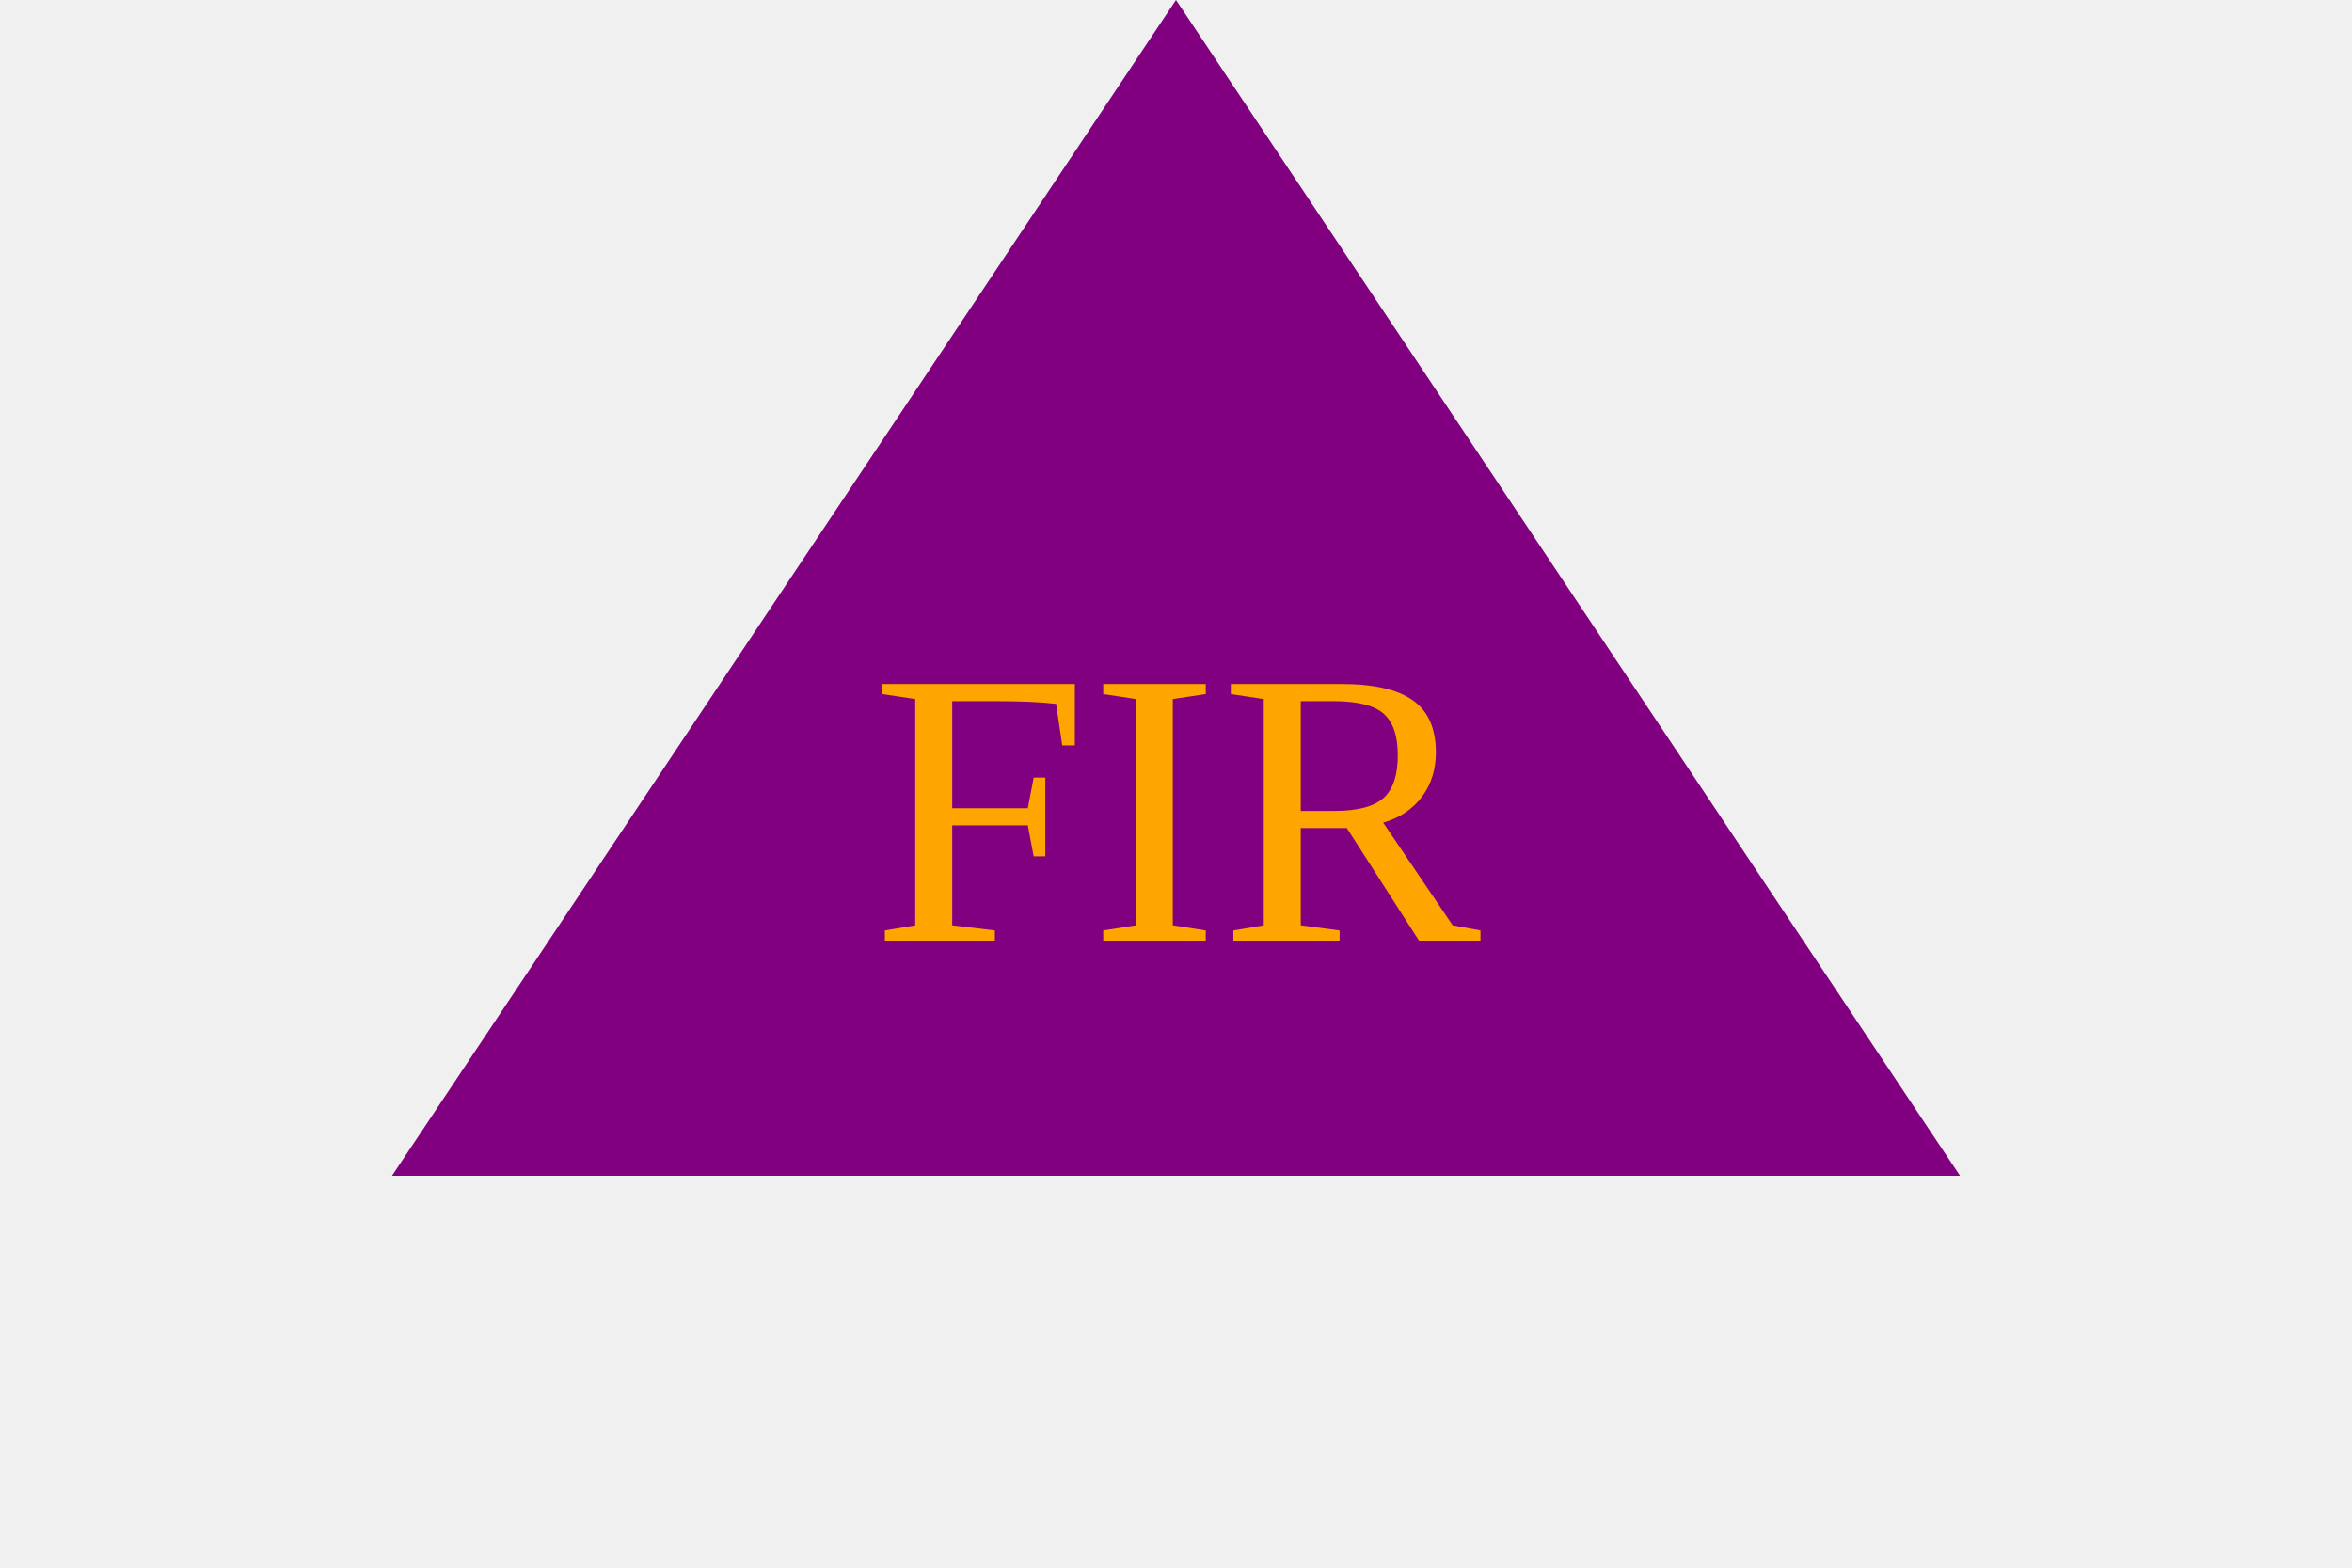
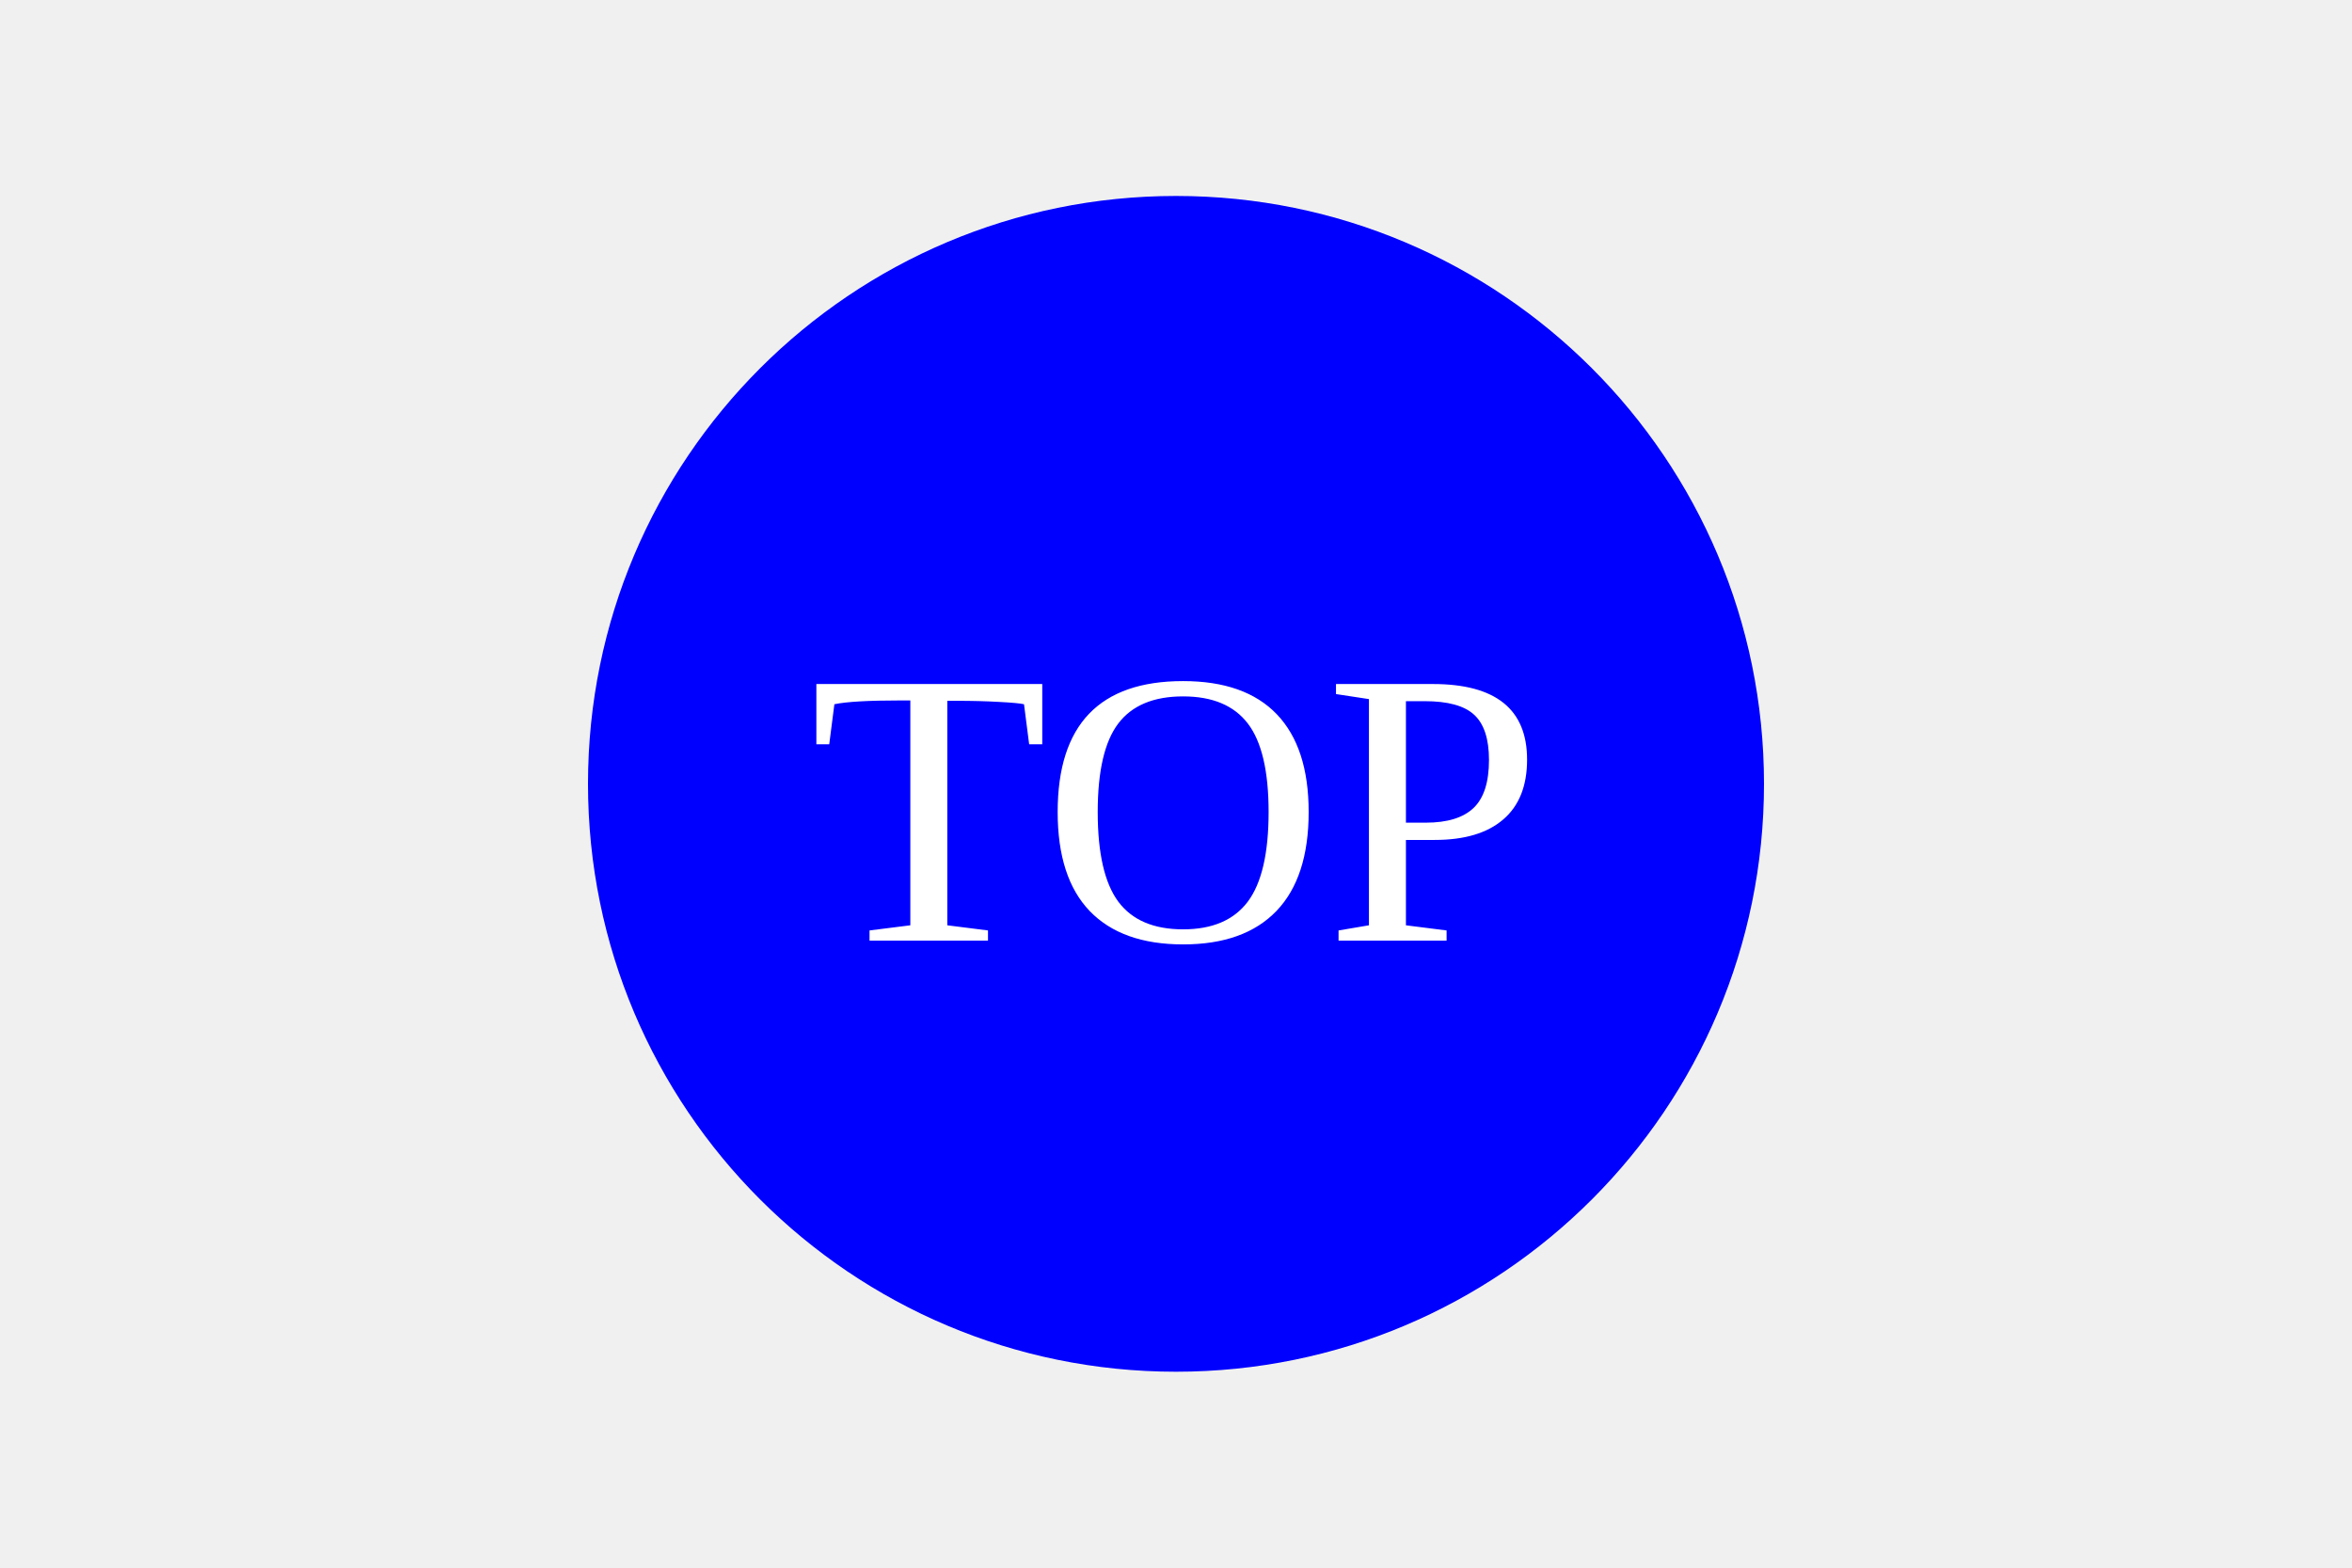
<svg xmlns="http://www.w3.org/2000/svg" version="1.1" width="300" height="200">
-   <polygon points="150,0 250,150 50,150" fill="Purple" />
-   <text x="150" y="120" font-size="50" text-anchor="middle" fill="Orange">FIR</text>
+   <circle cx="150" cy="100" r="75" fill="Blue" />
+   <text x="150" y="120" font-size="50" text-anchor="middle" fill="White">TOP</text>
</svg>
